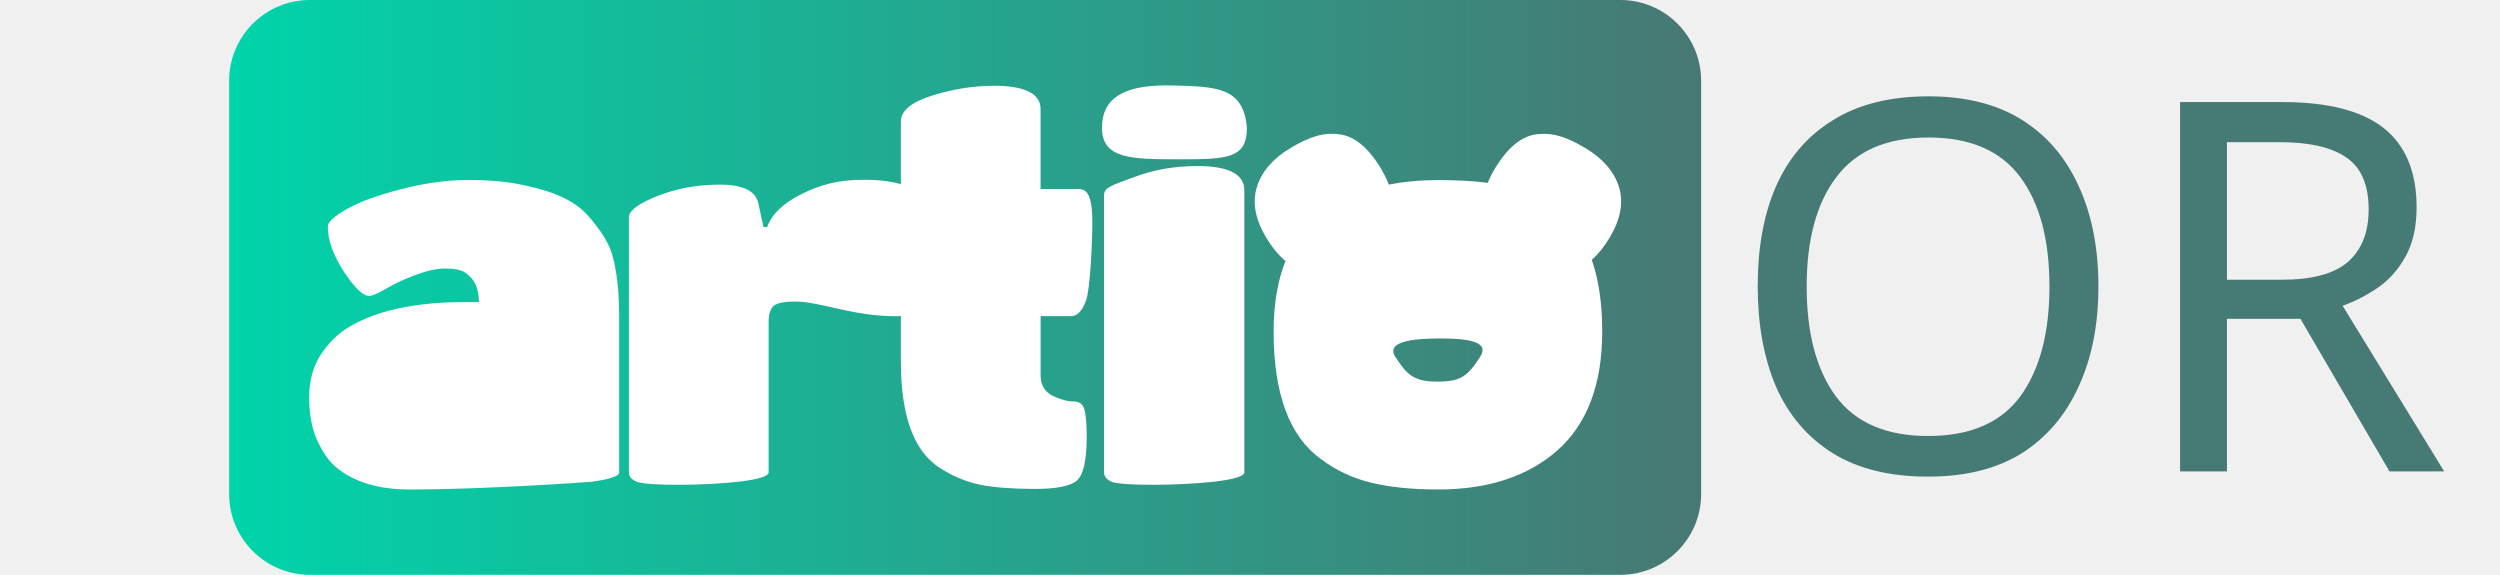
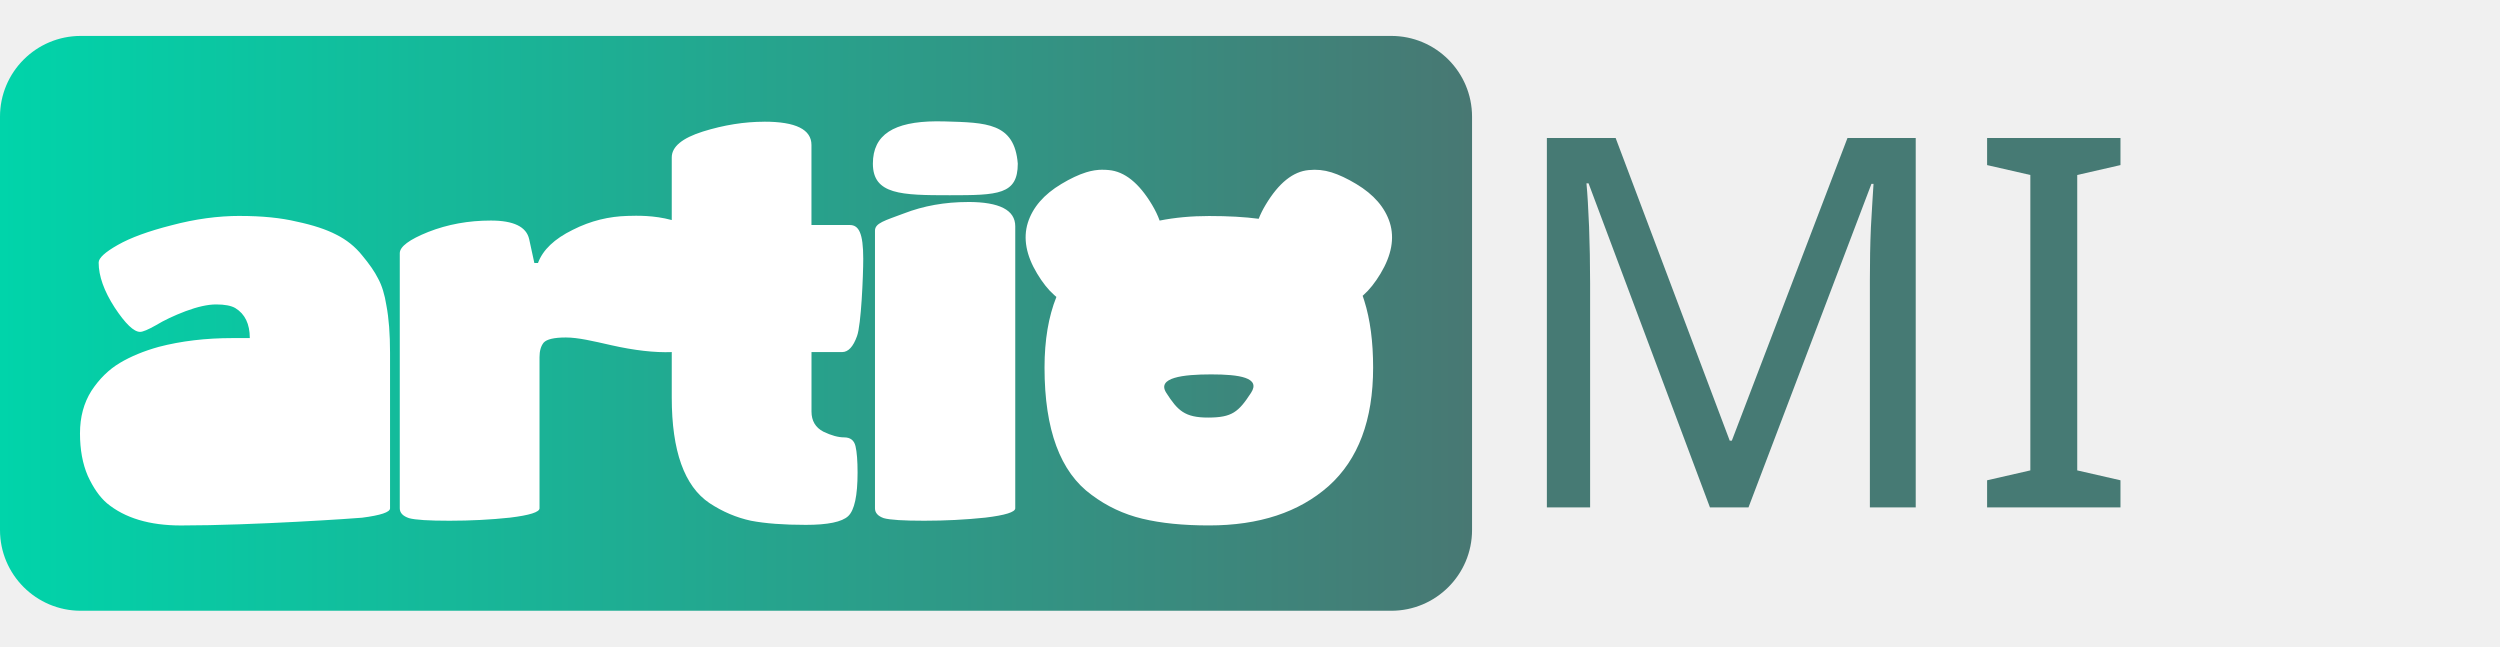
- <svg xmlns="http://www.w3.org/2000/svg" xmlns:xlink="http://www.w3.org/1999/xlink" width="180.009mm" height="41.389mm" viewBox="0 0 147.009 41.389" version="1.1" id="svg1">
+ <svg xmlns="http://www.w3.org/2000/svg" xmlns:xlink="http://www.w3.org/1999/xlink" width="160mm" height="41.389mm" viewBox="0 0 180 41.389" version="1.1" id="svg1">
  <defs id="defs1">
    <linearGradient id="linearGradient32">
      <stop style="stop-color:#00d4aa;stop-opacity:1;" offset="0" id="stop33" />
      <stop style="stop-color:#487873;stop-opacity:1;" offset="1" id="stop34" />
    </linearGradient>
    <linearGradient xlink:href="#linearGradient32" id="linearGradient46" gradientUnits="userSpaceOnUse" gradientTransform="matrix(0.9991977,0,0,1.062452,-0.01838996,-2.638408)" x1="24.438" y1="61.03" x2="68.622" y2="61.03" />
  </defs>
  <g id="layer1" transform="translate(-28.38818,-102.3437)">
    <g id="g51" transform="matrix(2.400686,0,0,2.400686,-30.18885,-76.26649)">
      <g id="g46-5" transform="translate(0,20.81663)">
        <rect style="fill:url(#linearGradient46);stroke:none;stroke-width:0.309;stroke-linecap:round;stroke-linejoin:round;stroke-dasharray:none;stroke-dashoffset:0.907;stroke-opacity:1;paint-order:stroke fill markers" id="rect35-9" width="44.149" height="17.24" x="24.4" y="53.583" ry="2.423" />
        <path id="path32-5" style="font-size:15.522px;font-family:'Titan One';-inkscape-font-specification:'Titan One, Normal';fill:#ffffff;stroke-width:0.108" d="m 52.475,56.144 c -1.264,0.009 -1.896,0.396 -1.896,1.269 0,0.931 0.855,0.948 2.304,0.948 1.449,0 2.042,-0.016 2.042,-0.948 -0.098,-1.231 -0.954,-1.229 -2.188,-1.266 -0.09,-0.003 -0.177,-0.004 -0.261,-0.003 z m -5.149,0.012 c -0.6,0 -1.216,0.098 -1.847,0.295 -0.621,0.197 -0.932,0.455 -0.932,0.776 v 1.878 c -0.545,-0.147 -1.039,-0.132 -1.327,-0.124 -0.548,0.015 -1.097,0.14 -1.645,0.419 -0.548,0.269 -0.895,0.6 -1.04,0.993 h -0.109 l -0.155,-0.714 c -0.083,-0.373 -0.466,-0.559 -1.149,-0.559 -0.673,0 -1.298,0.114 -1.878,0.342 -0.569,0.228 -0.854,0.44 -0.854,0.637 v 7.652 c 0,0.135 0.093,0.233 0.279,0.295 0.186,0.052 0.59,0.077 1.211,0.077 0.631,0 1.237,-0.031 1.816,-0.093 0.59,-0.072 0.885,-0.166 0.885,-0.28 v -4.533 c 0,-0.186 0.041,-0.331 0.124,-0.435 0.093,-0.103 0.316,-0.155 0.668,-0.155 0.362,0 0.81,0.107 1.366,0.233 0.679,0.153 1.292,0.225 1.808,0.205 v 1.363 c 0,1.604 0.378,2.66 1.133,3.167 0.393,0.259 0.807,0.434 1.242,0.528 0.435,0.083 0.983,0.124 1.645,0.124 0.662,0 1.087,-0.088 1.273,-0.264 0.186,-0.176 0.28,-0.611 0.28,-1.304 0,-0.352 -0.021,-0.616 -0.062,-0.792 -0.041,-0.176 -0.155,-0.264 -0.342,-0.264 -0.176,0 -0.383,-0.057 -0.621,-0.171 -0.238,-0.124 -0.357,-0.326 -0.357,-0.605 v -1.782 h 0.916 c 0.186,0 0.336,-0.16 0.45,-0.481 0.124,-0.331 0.186,-1.809 0.186,-2.316 0,-0.776 -0.135,-1.014 -0.404,-1.014 h -1.149 v -2.4 c 0,-0.466 -0.471,-0.699 -1.412,-0.699 z m 10.157,1.439 c -0.172,-3.44e-4 -0.341,0.026 -0.509,0.079 -0.224,0.07 -0.471,0.186 -0.742,0.349 -0.525,0.314 -0.86,0.702 -1.006,1.164 -0.144,0.465 -0.052,0.973 0.278,1.522 0.163,0.271 0.333,0.486 0.512,0.644 0.022,0.02 0.045,0.039 0.067,0.058 -0.237,0.59 -0.356,1.296 -0.356,2.119 0,1.863 0.471,3.135 1.412,3.818 0.455,0.341 0.963,0.58 1.521,0.714 0.559,0.135 1.226,0.202 2.002,0.202 1.5,0 2.695,-0.393 3.585,-1.18 0.89,-0.797 1.335,-1.981 1.335,-3.554 0,-0.776 -0.088,-1.444 -0.264,-2.002 -0.016,-0.052 -0.033,-0.102 -0.05,-0.152 0.008,-0.007 0.016,-0.014 0.025,-0.022 0.179,-0.158 0.349,-0.373 0.512,-0.644 0.33,-0.55 0.423,-1.057 0.279,-1.522 -0.146,-0.461 -0.482,-0.849 -1.007,-1.164 -0.271,-0.163 -0.519,-0.279 -0.742,-0.349 -0.224,-0.07 -0.45,-0.093 -0.681,-0.069 -0.472,0.041 -0.904,0.388 -1.294,1.039 -0.087,0.145 -0.157,0.285 -0.21,0.422 -0.419,-0.055 -0.913,-0.083 -1.487,-0.083 -0.531,0 -1.026,0.046 -1.484,0.137 -0.055,-0.154 -0.131,-0.312 -0.229,-0.476 -0.39,-0.651 -0.822,-0.997 -1.294,-1.039 -0.058,-0.006 -0.115,-0.009 -0.173,-0.009 z m -4.048,0.969 c -0.693,0 -1.335,0.114 -1.924,0.342 -0.579,0.217 -0.869,0.29 -0.869,0.517 v 8.328 c 0,0.135 0.088,0.233 0.264,0.295 0.186,0.052 0.59,0.077 1.211,0.077 0.631,0 1.242,-0.031 1.832,-0.093 0.6,-0.072 0.9,-0.166 0.9,-0.28 v -8.458 c 0,-0.486 -0.471,-0.729 -1.413,-0.729 z m -21.838,0.417 c -0.662,0 -1.345,0.093 -2.049,0.28 -0.693,0.176 -1.231,0.372 -1.614,0.59 -0.383,0.217 -0.575,0.393 -0.575,0.528 0,0.404 0.16,0.854 0.481,1.351 0.321,0.486 0.574,0.729 0.761,0.729 0.083,0 0.243,-0.067 0.481,-0.202 0.238,-0.145 0.533,-0.285 0.885,-0.419 0.362,-0.135 0.668,-0.202 0.916,-0.202 0.259,0 0.45,0.037 0.574,0.109 0.29,0.176 0.435,0.476 0.435,0.9 H 31.379 c -0.807,0 -1.547,0.088 -2.22,0.264 -0.445,0.124 -0.833,0.284 -1.164,0.481 -0.331,0.197 -0.616,0.477 -0.854,0.839 -0.228,0.362 -0.342,0.786 -0.342,1.273 0,0.486 0.077,0.911 0.233,1.273 0.166,0.362 0.357,0.636 0.575,0.823 0.538,0.445 1.278,0.667 2.22,0.667 2.166,0 5.297,-0.217 5.433,-0.233 0.559,-0.072 0.838,-0.166 0.838,-0.28 v -4.672 c 0,-0.559 -0.036,-1.03 -0.109,-1.413 -0.052,-0.331 -0.135,-0.6 -0.249,-0.807 -0.103,-0.207 -0.264,-0.439 -0.481,-0.698 -0.207,-0.259 -0.466,-0.466 -0.776,-0.621 -0.3,-0.155 -0.693,-0.285 -1.18,-0.388 -0.476,-0.114 -1.045,-0.171 -1.707,-0.171 z m 29.129,4.753 c 0.847,0 1.492,0.098 1.194,0.554 -0.375,0.575 -0.568,0.739 -1.28,0.741 -0.712,0.002 -0.921,-0.213 -1.261,-0.741 -0.295,-0.458 0.5,-0.554 1.347,-0.554 z" />
      </g>
      <text xml:space="preserve" style="font-style:normal;font-variant:normal;font-weight:normal;font-stretch:normal;font-size:15.522px;font-family:'Titan One';-inkscape-font-specification:'Titan One, Normal';font-variant-ligatures:normal;font-variant-caps:normal;font-variant-numeric:normal;font-variant-east-asian:normal;text-align:start;writing-mode:lr-tb;direction:ltr;text-anchor:start;fill:#467a74;fill-opacity:1;stroke:none;stroke-width:0.3;stroke-linecap:round;stroke-linejoin:round;stroke-dasharray:none;stroke-dashoffset:0.907;stroke-opacity:1;paint-order:stroke fill markers" x="69.292" y="88.538" id="text45">
-         <tspan id="tspan45" style="fill:#467a74;fill-opacity:1;stroke-width:0.3" x="69.292" y="88.538">OR</tspan>
+         <tspan id="tspan45" style="fill:#467a74;fill-opacity:1;stroke-width:0.3" x="69.292" y="88.538">MI</tspan>
      </text>
    </g>
  </g>
</svg>
